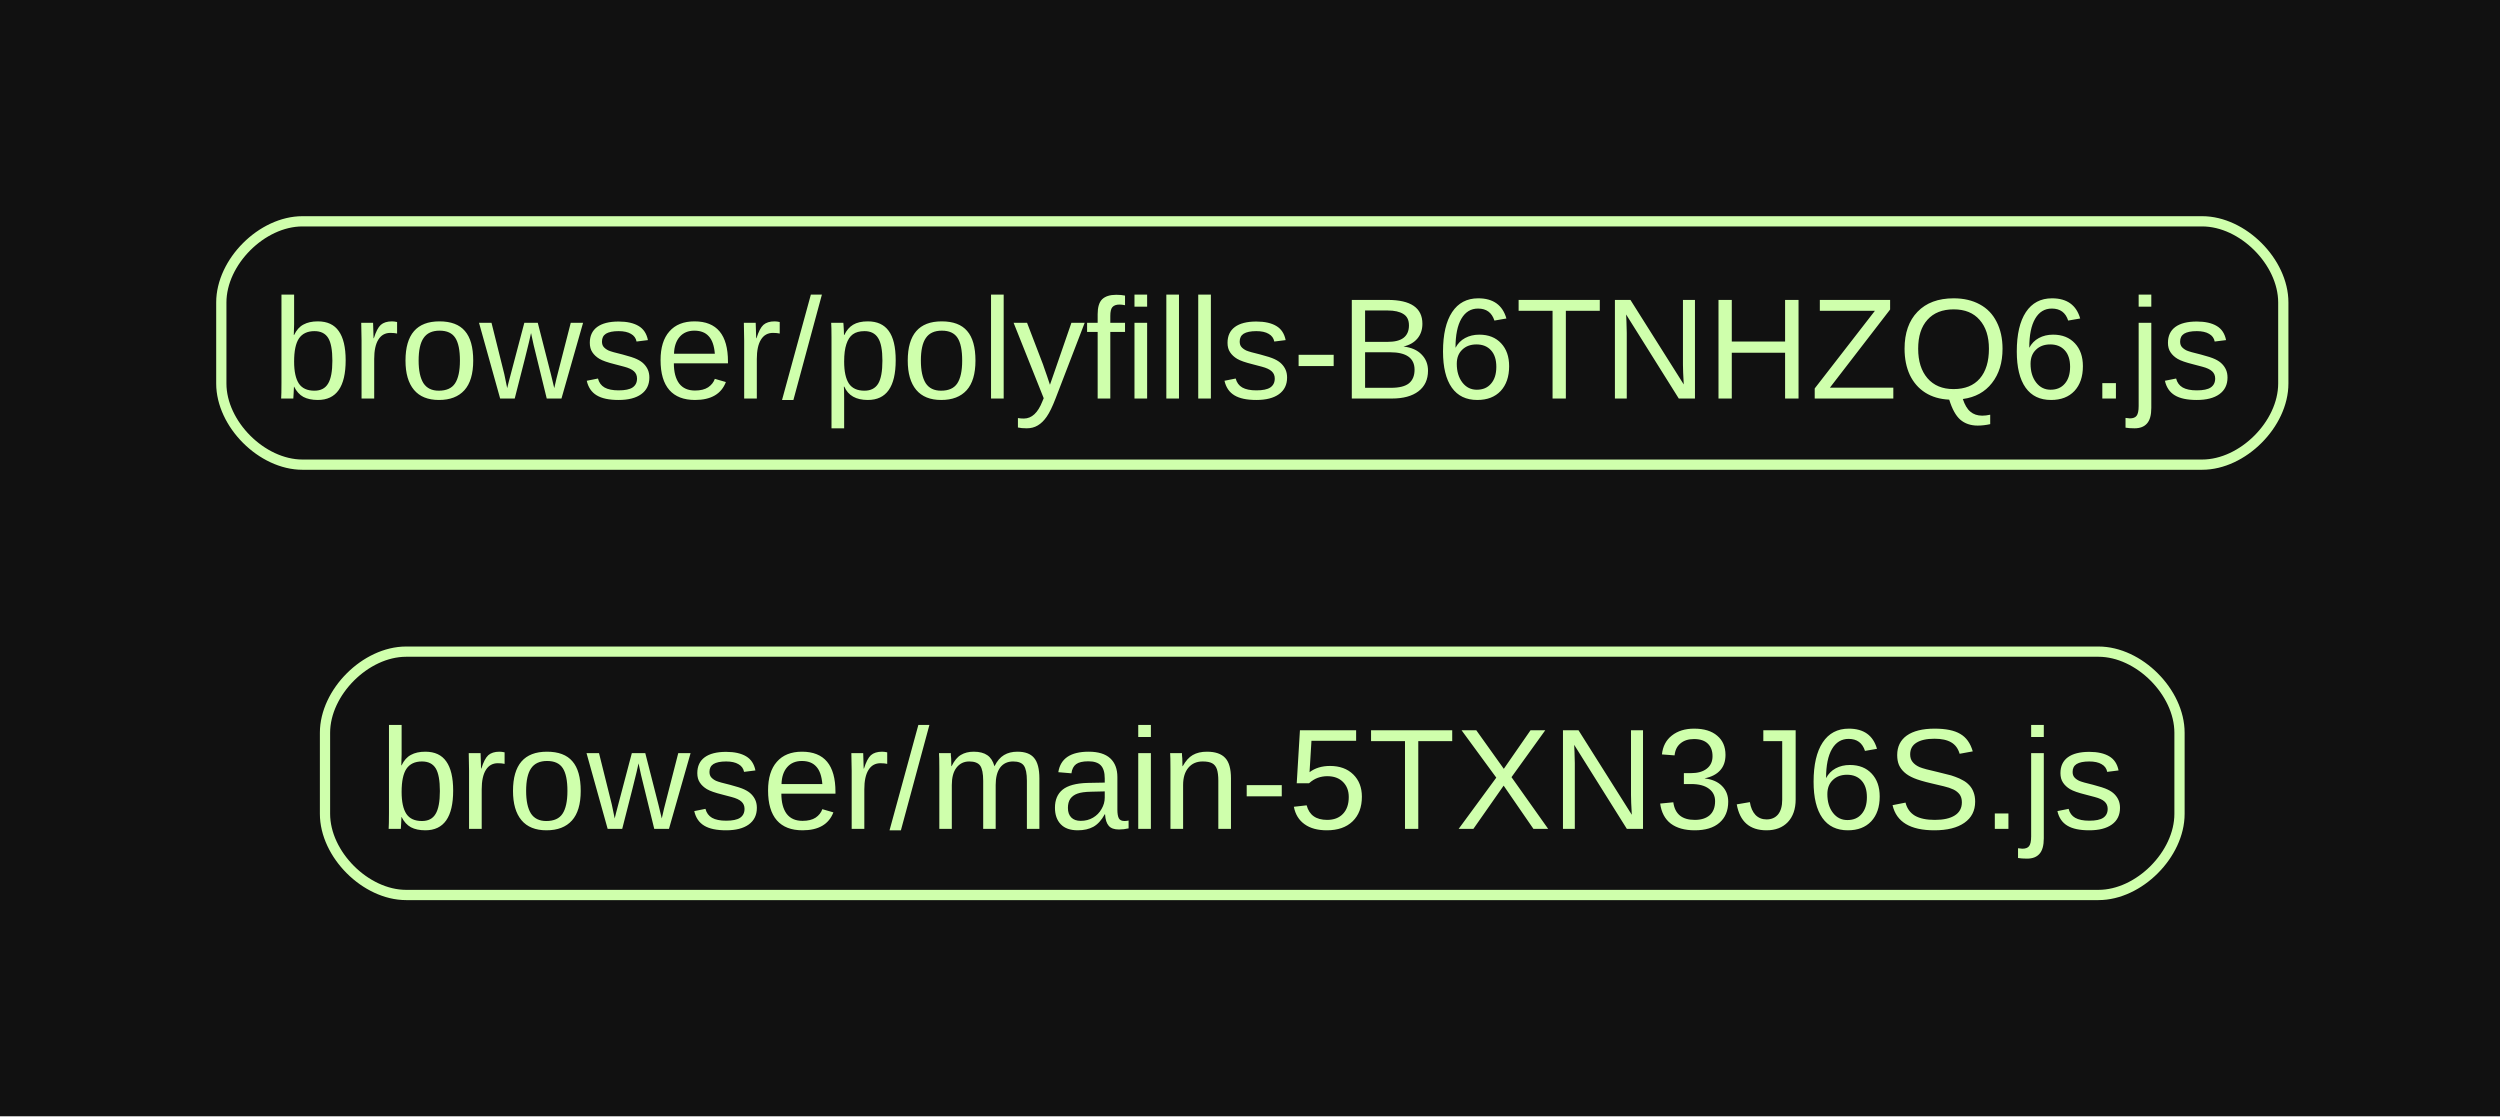
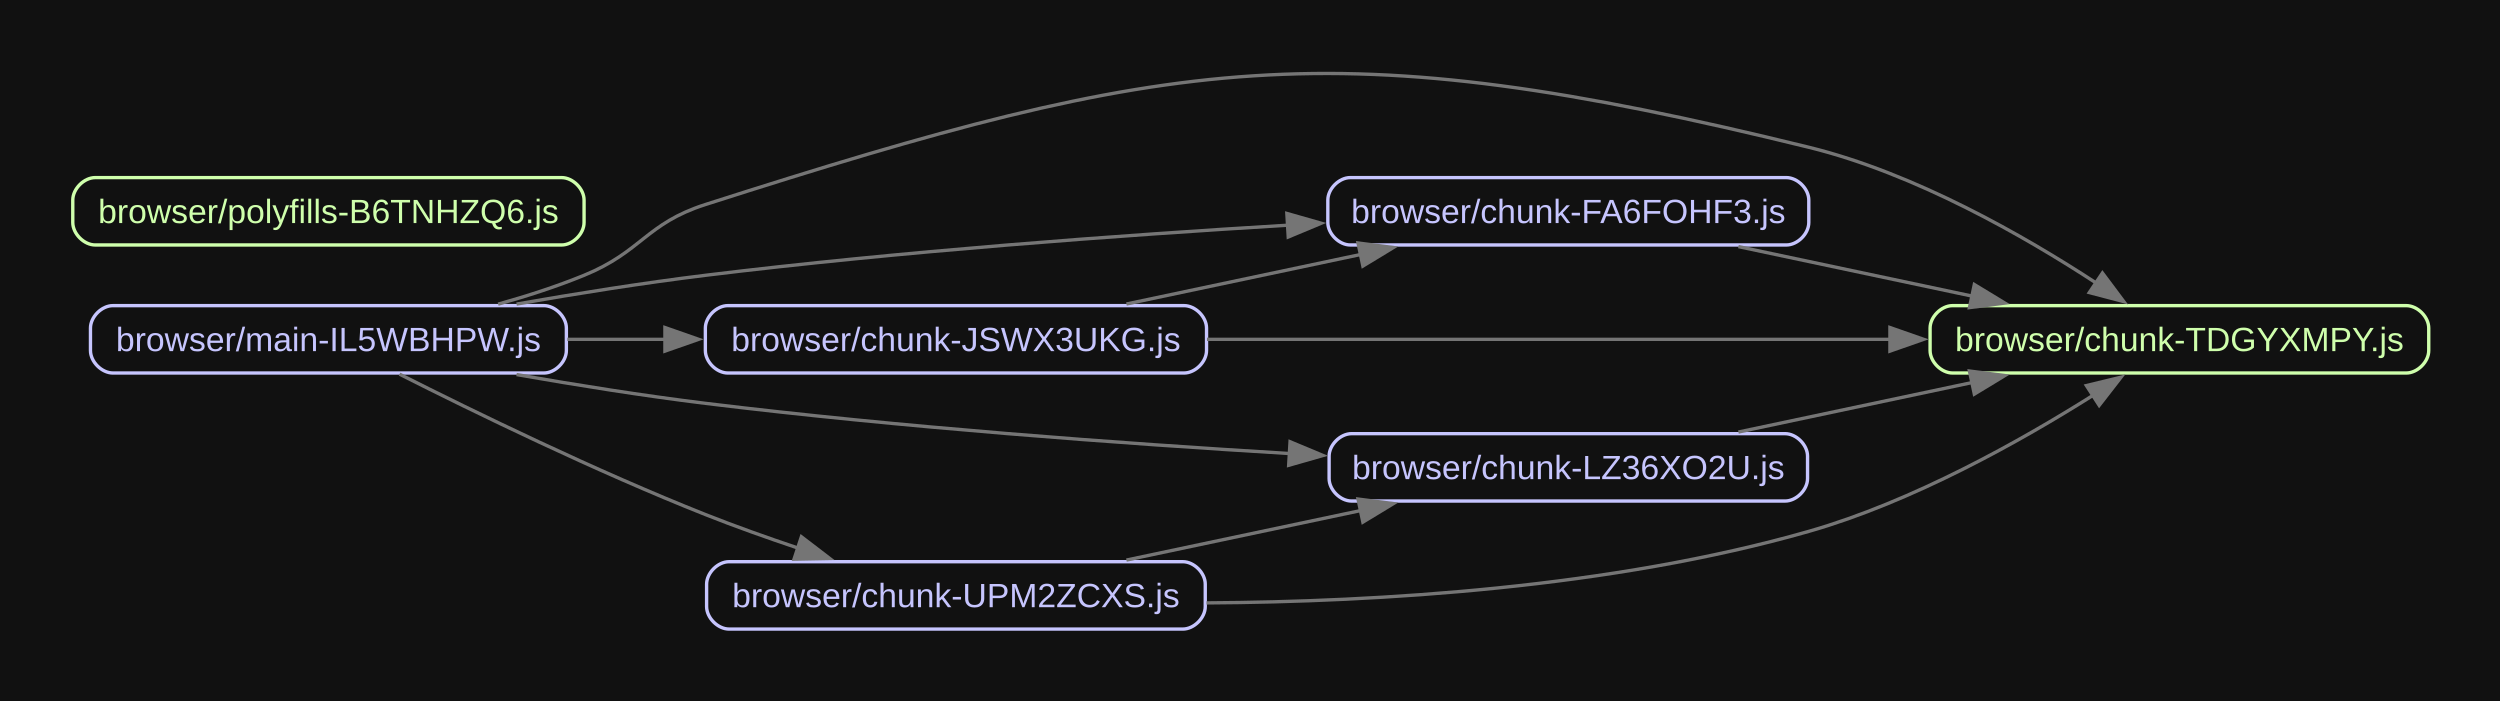
- <svg xmlns="http://www.w3.org/2000/svg" width="244pt" height="109pt" viewBox="0.00 0.00 244.00 109.00">
-   <g id="graph0" class="graph" transform="scale(1 1) rotate(0) translate(21.6 87.35)">
-     <polygon fill="#111111" stroke="none" points="-21.6,21.6 -21.6,-87.35 222.85,-87.35 222.85,21.6 -21.6,21.6" />
+ <svg xmlns="http://www.w3.org/2000/svg" width="742pt" height="208pt" viewBox="0.00 0.00 742.00 208.00">
+   <g id="graph0" class="graph" transform="scale(1 1) rotate(0) translate(21.6 186.71)">
+     <polygon fill="#111111" stroke="none" points="-21.6,21.6 -21.6,-186.71 720.85,-186.71 720.85,21.6 -21.6,21.6" />
    <g id="node1" class="node">
-       <path fill="none" stroke="#cfffac" d="M183.21,-23.75C183.21,-23.75 18.04,-23.75 18.04,-23.75 14.08,-23.75 10.12,-19.79 10.12,-15.83 10.12,-15.83 10.12,-7.92 10.12,-7.92 10.12,-3.96 14.08,0 18.04,0 18.04,0 183.21,0 183.21,0 187.17,0 191.12,-3.96 191.12,-7.92 191.12,-7.92 191.12,-15.83 191.12,-15.83 191.12,-19.79 187.17,-23.75 183.21,-23.75" />
-       <text xml:space="preserve" text-anchor="middle" x="100.62" y="-6.45" font-family="Arial" font-size="14.00" fill="#cfffac">browser/main-5TXN3J6S.js</text>
+       <path fill="none" stroke="#c6c5fe" d="M508.58,-134C508.58,-134 379.17,-134 379.17,-134 375.83,-134 372.5,-130.67 372.5,-127.33 372.5,-127.33 372.5,-120.67 372.5,-120.67 372.5,-117.33 375.83,-114 379.17,-114 379.17,-114 508.58,-114 508.58,-114 511.92,-114 515.25,-117.33 515.25,-120.67 515.25,-120.67 515.25,-127.33 515.25,-127.33 515.25,-130.67 511.92,-134 508.58,-134" />
+       <text xml:space="preserve" text-anchor="middle" x="443.88" y="-120.5" font-family="Arial" font-size="10.00" fill="#c6c5fe">browser/chunk-FA6FOHF3.js</text>
    </g>
    <g id="node2" class="node">
-       <path fill="none" stroke="#cfffac" d="M193.33,-65.75C193.33,-65.75 7.92,-65.75 7.92,-65.75 3.96,-65.75 0,-61.79 0,-57.83 0,-57.83 0,-49.92 0,-49.92 0,-45.96 3.96,-42 7.92,-42 7.92,-42 193.33,-42 193.33,-42 197.29,-42 201.25,-45.96 201.25,-49.92 201.25,-49.92 201.25,-57.83 201.25,-57.83 201.25,-61.79 197.29,-65.75 193.33,-65.75" />
-       <text xml:space="preserve" text-anchor="middle" x="100.62" y="-48.45" font-family="Arial" font-size="14.00" fill="#cfffac">browser/polyfills-B6TNHZQ6.js</text>
+       <path fill="none" stroke="#cfffac" d="M692.58,-96C692.58,-96 557.92,-96 557.92,-96 554.58,-96 551.25,-92.67 551.25,-89.33 551.25,-89.33 551.25,-82.67 551.25,-82.67 551.25,-79.33 554.58,-76 557.92,-76 557.92,-76 692.58,-76 692.58,-76 695.92,-76 699.25,-79.33 699.25,-82.67 699.25,-82.67 699.25,-89.33 699.25,-89.33 699.25,-92.67 695.92,-96 692.58,-96" />
+       <text xml:space="preserve" text-anchor="middle" x="625.25" y="-82.5" font-family="Arial" font-size="10.00" fill="#cfffac">browser/chunk-TDGYXMPY.js</text>
+     </g>
+     <g id="edge1" class="edge">
+       <path fill="none" stroke="#757575" d="M494.36,-113.52C515.83,-108.97 541.18,-103.6 563.75,-98.82" />
+       <polygon fill="#757575" stroke="#757575" points="564.38,-102.26 573.44,-96.76 562.93,-95.41 564.38,-102.26" />
+     </g>
+     <g id="node3" class="node">
+       <path fill="none" stroke="#c6c5fe" d="M329.83,-96C329.83,-96 194.42,-96 194.42,-96 191.08,-96 187.75,-92.67 187.75,-89.33 187.75,-89.33 187.75,-82.67 187.75,-82.67 187.75,-79.33 191.08,-76 194.42,-76 194.42,-76 329.83,-76 329.83,-76 333.17,-76 336.5,-79.33 336.5,-82.67 336.5,-82.67 336.5,-89.33 336.5,-89.33 336.5,-92.67 333.17,-96 329.83,-96" />
+       <text xml:space="preserve" text-anchor="middle" x="262.12" y="-82.5" font-family="Arial" font-size="10.00" fill="#c6c5fe">browser/chunk-JSWX3UKG.js</text>
+     </g>
+     <g id="edge2" class="edge">
+       <path fill="none" stroke="#757575" d="M312.72,-96.48C334.23,-101.03 359.63,-106.4 382.25,-111.18" />
+       <polygon fill="#757575" stroke="#757575" points="381.46,-114.59 391.96,-113.24 382.9,-107.74 381.46,-114.59" />
+     </g>
+     <g id="edge3" class="edge">
+       <path fill="none" stroke="#757575" d="M336.64,-86C395.46,-86 478.01,-86 539.59,-86" />
+       <polygon fill="#757575" stroke="#757575" points="539.33,-89.5 549.33,-86 539.33,-82.5 539.33,-89.5" />
+     </g>
+     <g id="node4" class="node">
+       <path fill="none" stroke="#c6c5fe" d="M508.21,-58C508.21,-58 379.54,-58 379.54,-58 376.21,-58 372.88,-54.67 372.88,-51.33 372.88,-51.33 372.88,-44.67 372.88,-44.67 372.88,-41.33 376.21,-38 379.54,-38 379.54,-38 508.21,-38 508.21,-38 511.54,-38 514.88,-41.33 514.88,-44.67 514.88,-44.67 514.88,-51.33 514.88,-51.33 514.88,-54.67 511.54,-58 508.21,-58" />
+       <text xml:space="preserve" text-anchor="middle" x="443.88" y="-44.5" font-family="Arial" font-size="10.00" fill="#c6c5fe">browser/chunk-LZ36XO2U.js</text>
+     </g>
+     <g id="edge4" class="edge">
+       <path fill="none" stroke="#757575" d="M494.36,-58.48C515.83,-63.03 541.18,-68.4 563.75,-73.18" />
+       <polygon fill="#757575" stroke="#757575" points="562.93,-76.59 573.44,-75.24 564.38,-69.74 562.93,-76.59" />
+     </g>
+     <g id="node5" class="node">
+       <path fill="none" stroke="#c6c5fe" d="M329.46,-20C329.46,-20 194.79,-20 194.79,-20 191.46,-20 188.12,-16.67 188.12,-13.33 188.12,-13.33 188.12,-6.67 188.12,-6.67 188.12,-3.33 191.46,0 194.79,0 194.79,0 329.46,0 329.46,0 332.79,0 336.12,-3.33 336.12,-6.67 336.12,-6.67 336.12,-13.33 336.12,-13.33 336.12,-16.67 332.79,-20 329.46,-20" />
+       <text xml:space="preserve" text-anchor="middle" x="262.12" y="-6.5" font-family="Arial" font-size="10.00" fill="#c6c5fe">browser/chunk-UPM2ZCXS.js</text>
+     </g>
+     <g id="edge6" class="edge">
+       <path fill="none" stroke="#757575" d="M336.49,-7.77C387.55,-8.08 456.69,-12.25 515.25,-29 546.13,-37.83 578.34,-55.96 599.67,-69.41" />
+       <polygon fill="#757575" stroke="#757575" points="597.64,-72.27 607.94,-74.76 601.44,-66.39 597.64,-72.27" />
+     </g>
+     <g id="edge5" class="edge">
+       <path fill="none" stroke="#757575" d="M312.72,-20.48C334.23,-25.03 359.63,-30.4 382.25,-35.18" />
+       <polygon fill="#757575" stroke="#757575" points="381.46,-38.59 391.96,-37.24 382.9,-31.74 381.46,-38.59" />
+     </g>
+     <g id="node6" class="node">
+       <path fill="none" stroke="#c6c5fe" d="M139.83,-96C139.83,-96 11.92,-96 11.92,-96 8.58,-96 5.25,-92.67 5.25,-89.33 5.25,-89.33 5.25,-82.67 5.25,-82.67 5.25,-79.33 8.58,-76 11.92,-76 11.92,-76 139.83,-76 139.83,-76 143.17,-76 146.5,-79.33 146.5,-82.67 146.5,-82.67 146.5,-89.33 146.5,-89.33 146.5,-92.67 143.17,-96 139.83,-96" />
+       <text xml:space="preserve" text-anchor="middle" x="75.88" y="-82.5" font-family="Arial" font-size="10.00" fill="#c6c5fe">browser/main-IL5WBHPW.js</text>
+     </g>
+     <g id="edge7" class="edge">
+       <path fill="none" stroke="#757575" d="M131.71,-96.46C149.53,-99.58 169.43,-102.75 187.75,-105 245.32,-112.06 310.53,-116.86 360.62,-119.87" />
+       <polygon fill="#757575" stroke="#757575" points="360.34,-123.36 370.53,-120.45 360.75,-116.37 360.34,-123.36" />
+     </g>
+     <g id="edge10" class="edge">
+       <path fill="none" stroke="#757575" d="M126.25,-96.44C134.88,-98.85 143.68,-101.7 151.75,-105 168.89,-112.01 170.11,-120.35 187.75,-126 326.56,-170.45 373.71,-177.77 515.25,-143 546.79,-135.25 579.34,-116.59 600.55,-102.71" />
+       <polygon fill="#757575" stroke="#757575" points="602.4,-105.69 608.75,-97.2 598.5,-99.88 602.4,-105.69" />
+     </g>
+     <g id="edge8" class="edge">
+       <path fill="none" stroke="#757575" d="M146.79,-86C156.31,-86 166.15,-86 175.9,-86" />
+       <polygon fill="#757575" stroke="#757575" points="175.75,-89.5 185.75,-86 175.75,-82.5 175.75,-89.5" />
+     </g>
+     <g id="edge9" class="edge">
+       <path fill="none" stroke="#757575" d="M131.71,-75.54C149.53,-72.42 169.43,-69.25 187.75,-67 245.52,-59.92 311,-55.11 361.15,-52.1" />
+       <polygon fill="#757575" stroke="#757575" points="361.29,-55.6 371.07,-51.52 360.88,-48.61 361.29,-55.6" />
+     </g>
+     <g id="edge11" class="edge">
+       <path fill="none" stroke="#757575" d="M96.98,-75.66C118.95,-64.57 155.33,-46.85 187.75,-34 196.52,-30.52 206.01,-27.15 215.17,-24.07" />
+       <polygon fill="#757575" stroke="#757575" points="216.25,-27.4 224.66,-20.96 214.07,-20.75 216.25,-27.4" />
+     </g>
+     <g id="node7" class="node">
+       <path fill="none" stroke="#cfffac" d="M145.08,-134C145.08,-134 6.67,-134 6.67,-134 3.33,-134 0,-130.67 0,-127.33 0,-127.33 0,-120.67 0,-120.67 0,-117.33 3.33,-114 6.67,-114 6.67,-114 145.08,-114 145.08,-114 148.42,-114 151.75,-117.33 151.75,-120.67 151.75,-120.67 151.75,-127.33 151.75,-127.33 151.75,-130.67 148.42,-134 145.08,-134" />
+       <text xml:space="preserve" text-anchor="middle" x="75.88" y="-120.5" font-family="Arial" font-size="10.00" fill="#cfffac">browser/polyfills-B6TNHZQ6.js</text>
    </g>
  </g>
</svg>
